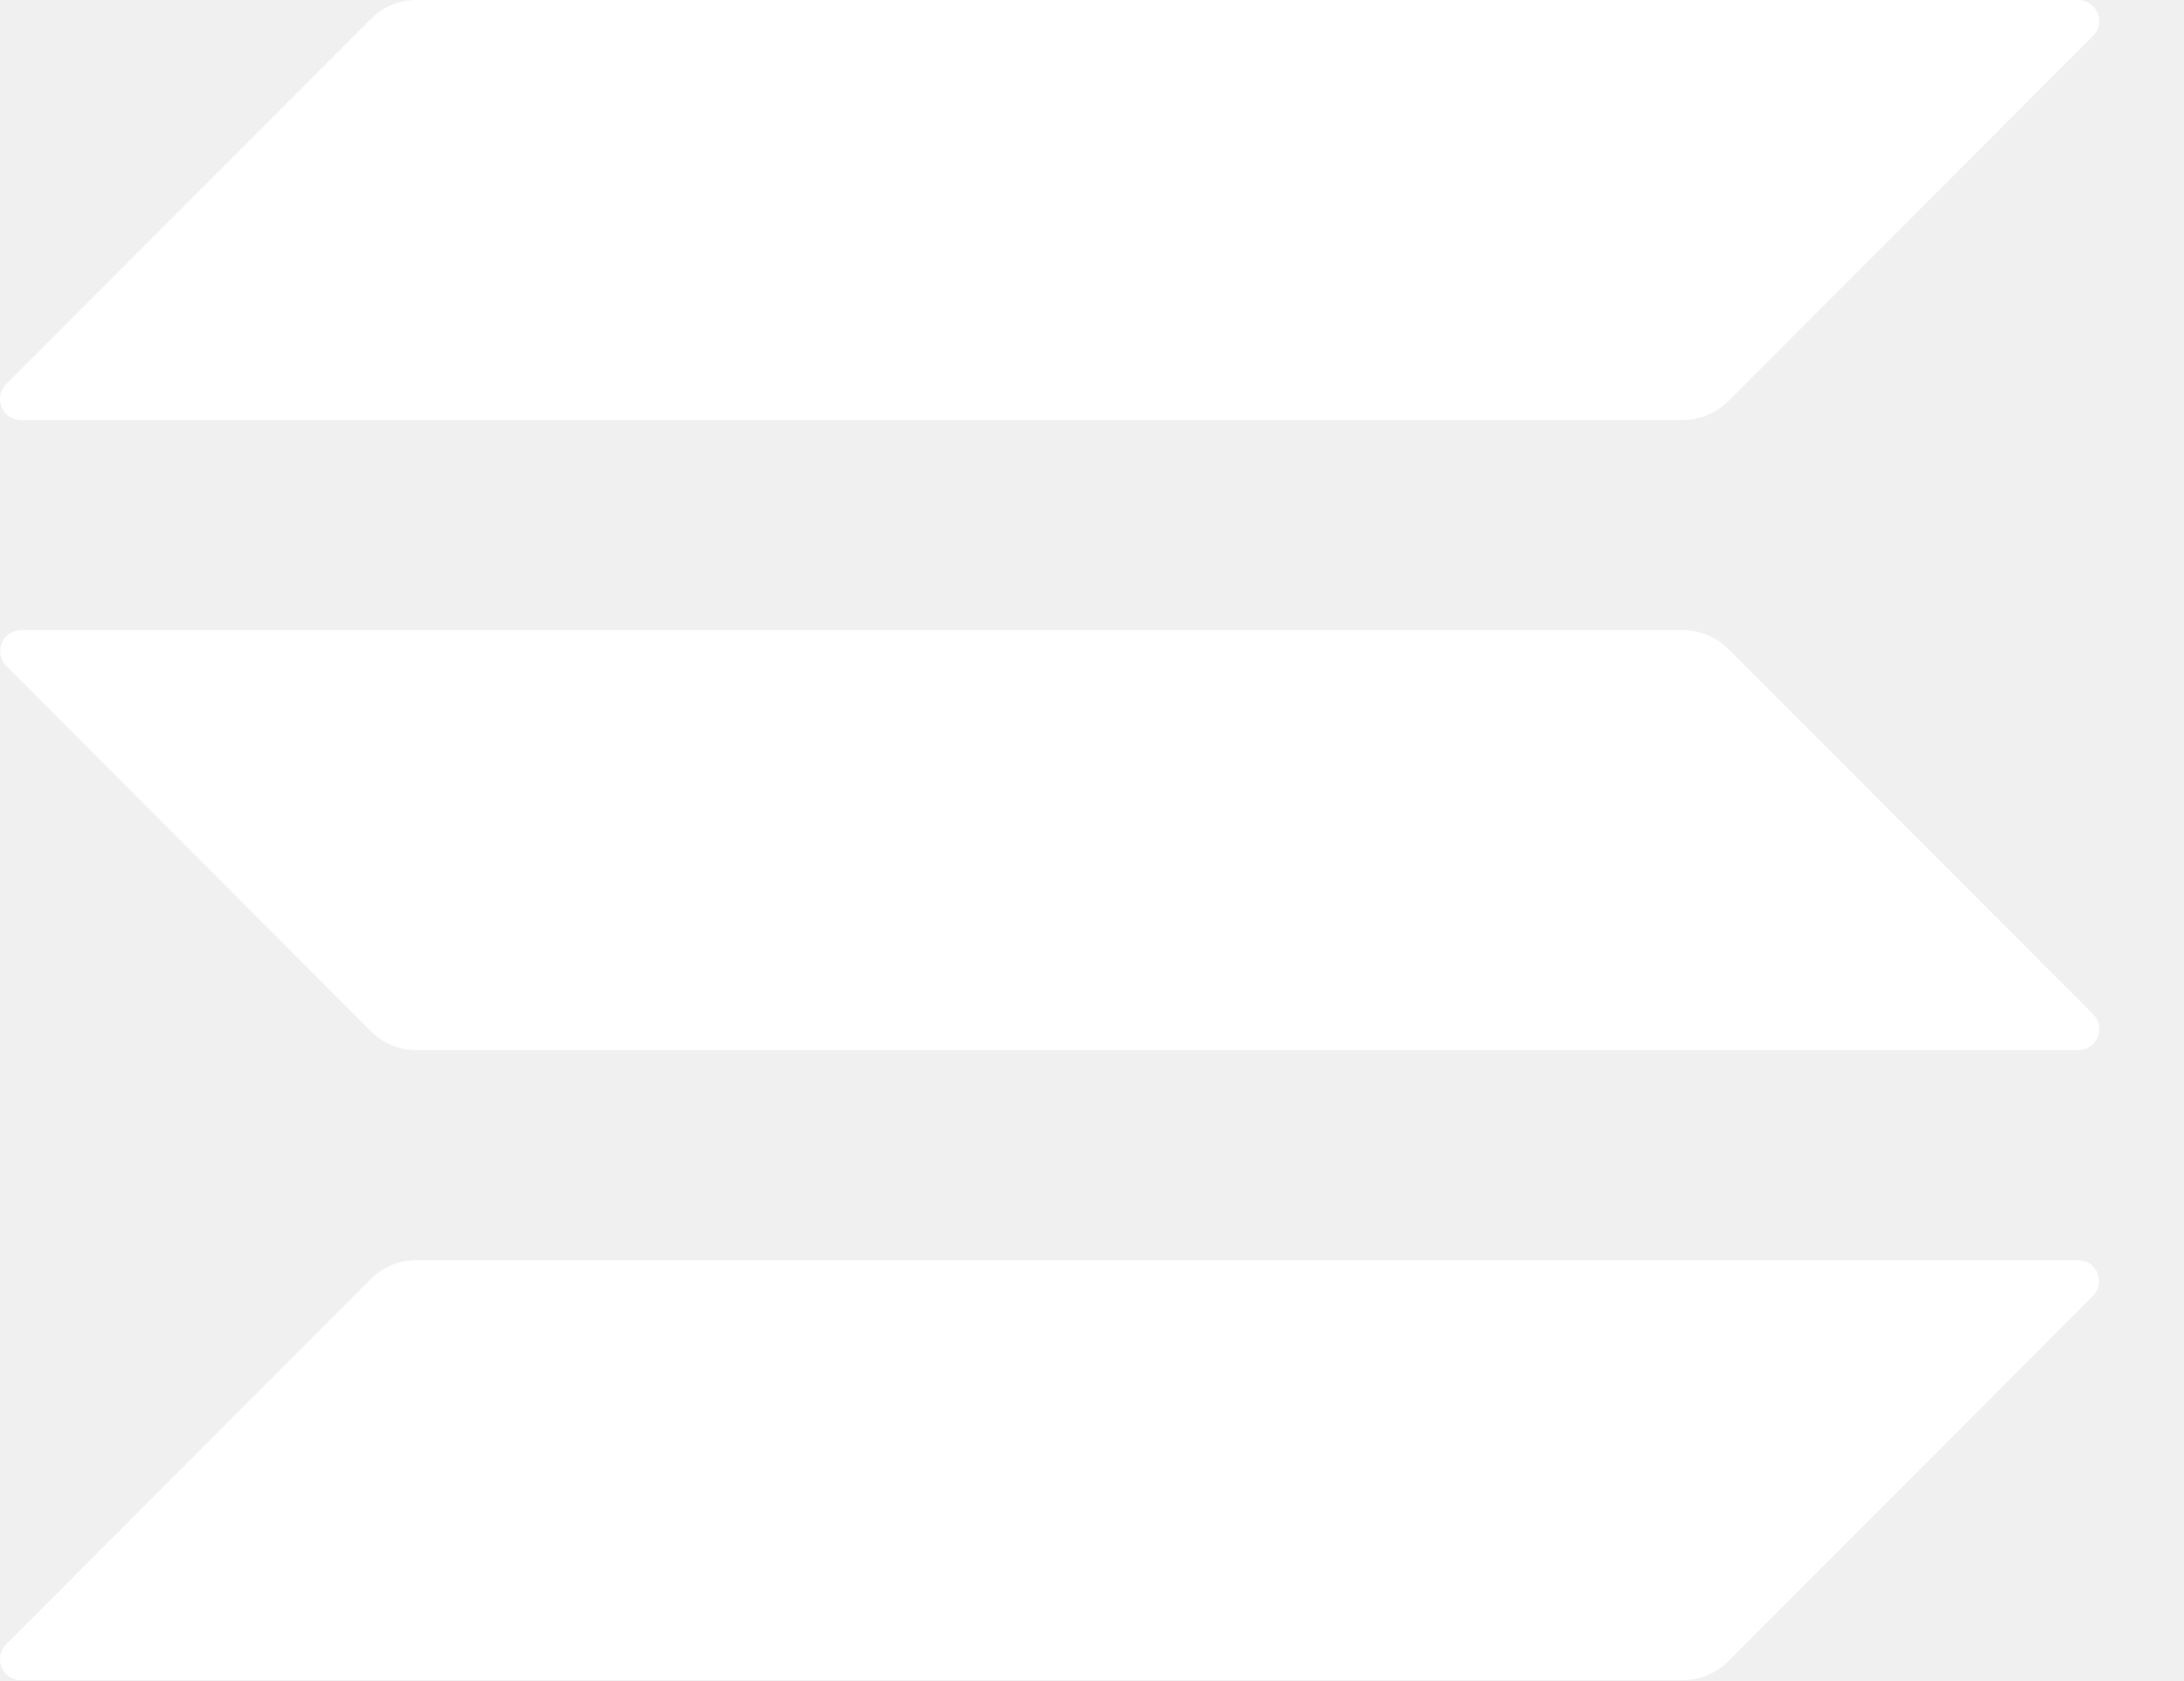
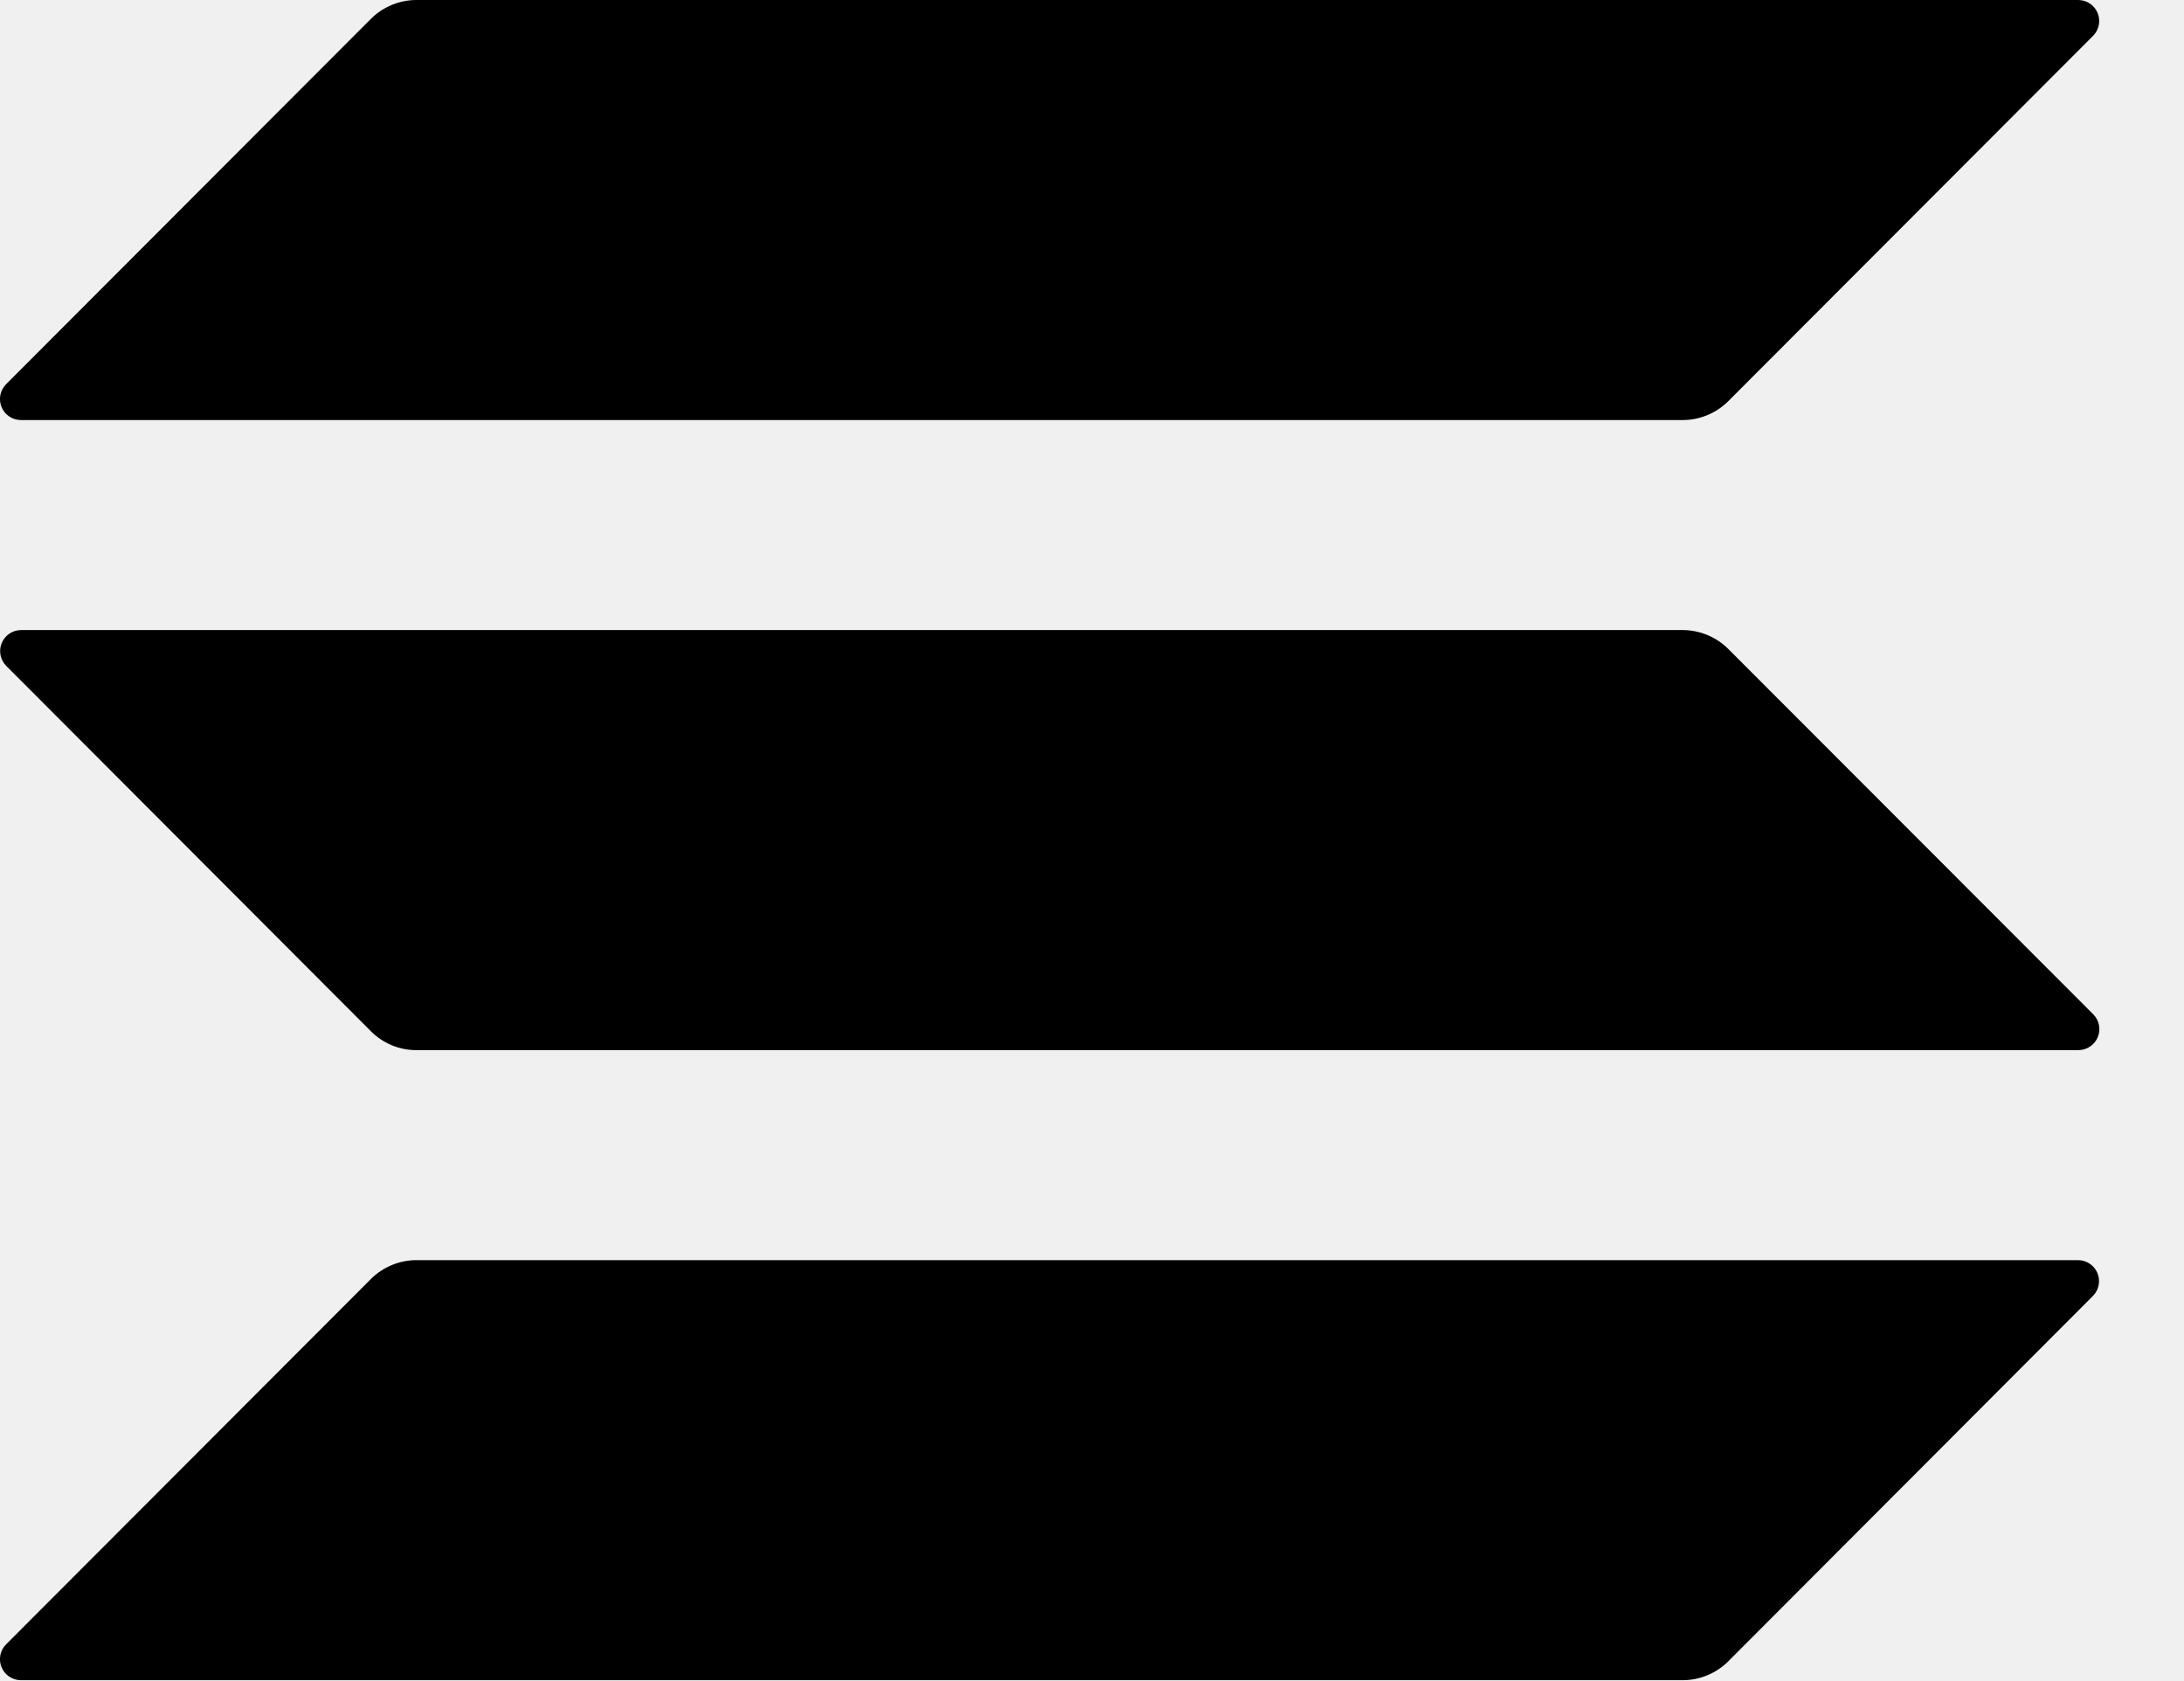
<svg xmlns="http://www.w3.org/2000/svg" fill="none" height="10" width="13">
-   <path fill="#fff" d="M10.018 2.5H.123a.125.125 0 0 1-.087-.213L2.21.11A.385.385 0 0 1 2.478 0h9.895a.125.125 0 0 1 .087.212L10.285 2.39a.385.385 0 0 1-.267.11zm0 7.5H.123a.125.125 0 0 1-.087-.213L2.21 7.61a.385.385 0 0 1 .267-.11h9.895a.125.125 0 0 1 .087.212L10.285 9.89a.385.385 0 0 1-.267.11zm-7.54-3.75h9.895a.125.125 0 0 0 .087-.213L10.285 3.86a.385.385 0 0 0-.267-.11H.123a.125.125 0 0 0-.087.212L2.21 6.14c.071.07.167.11.267.11z" />
+   <path fill="currentColor" d="M10.018 2.5H.123a.125.125 0 0 1-.087-.213L2.21.11A.385.385 0 0 1 2.478 0h9.895a.125.125 0 0 1 .087.212L10.285 2.39a.385.385 0 0 1-.267.11zm0 7.5H.123a.125.125 0 0 1-.087-.213L2.21 7.61a.385.385 0 0 1 .267-.11h9.895a.125.125 0 0 1 .087.212L10.285 9.89a.385.385 0 0 1-.267.11zm-7.54-3.75h9.895a.125.125 0 0 0 .087-.213L10.285 3.86a.385.385 0 0 0-.267-.11H.123a.125.125 0 0 0-.087.212L2.21 6.14c.071.07.167.11.267.11z" />
</svg>
